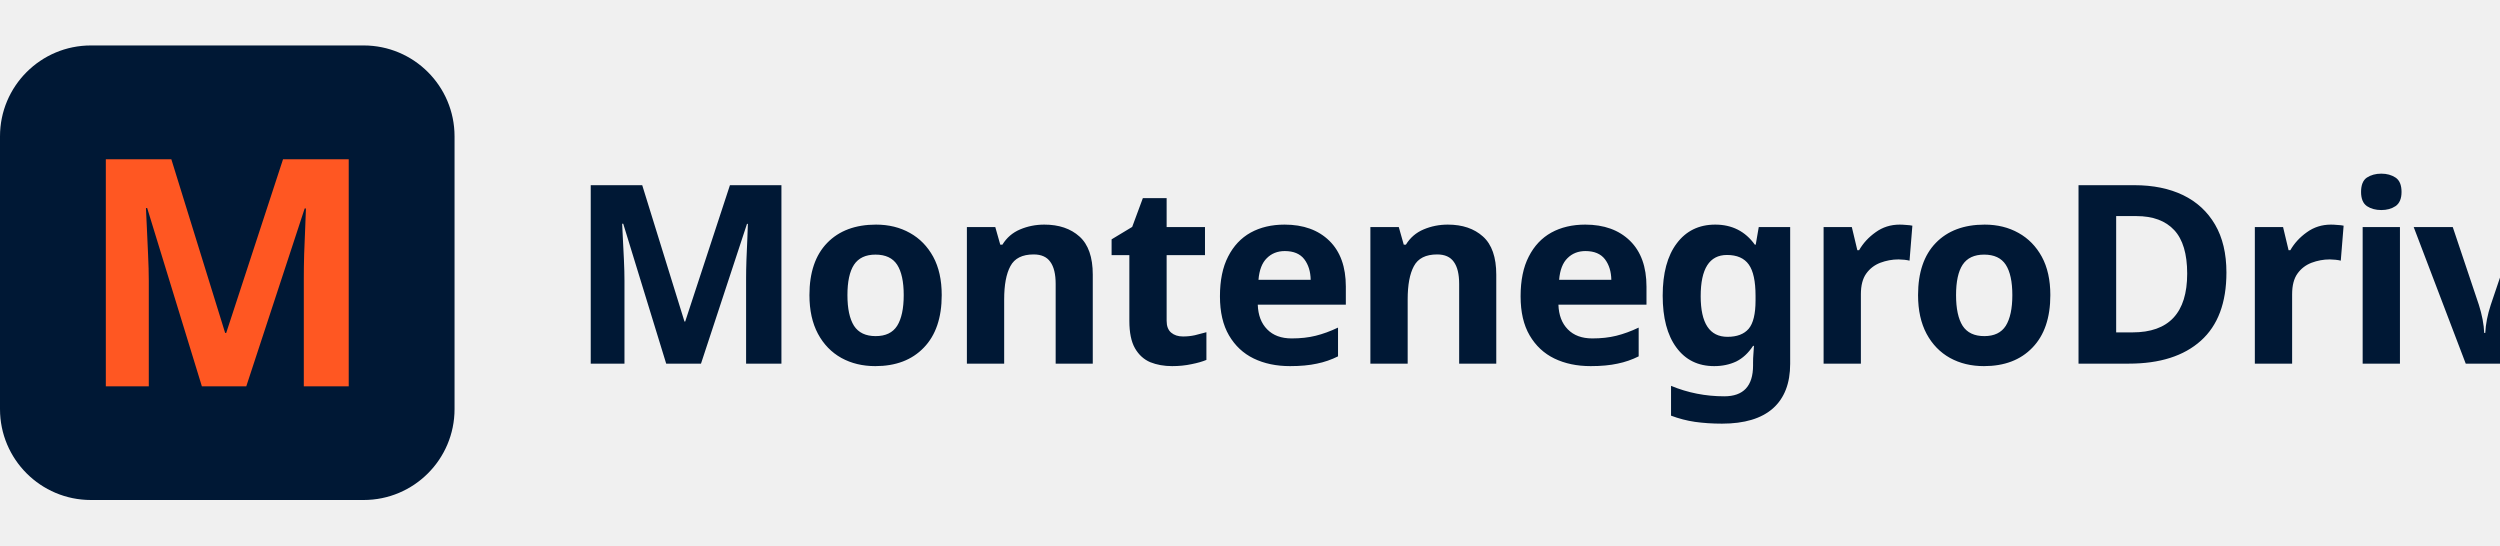
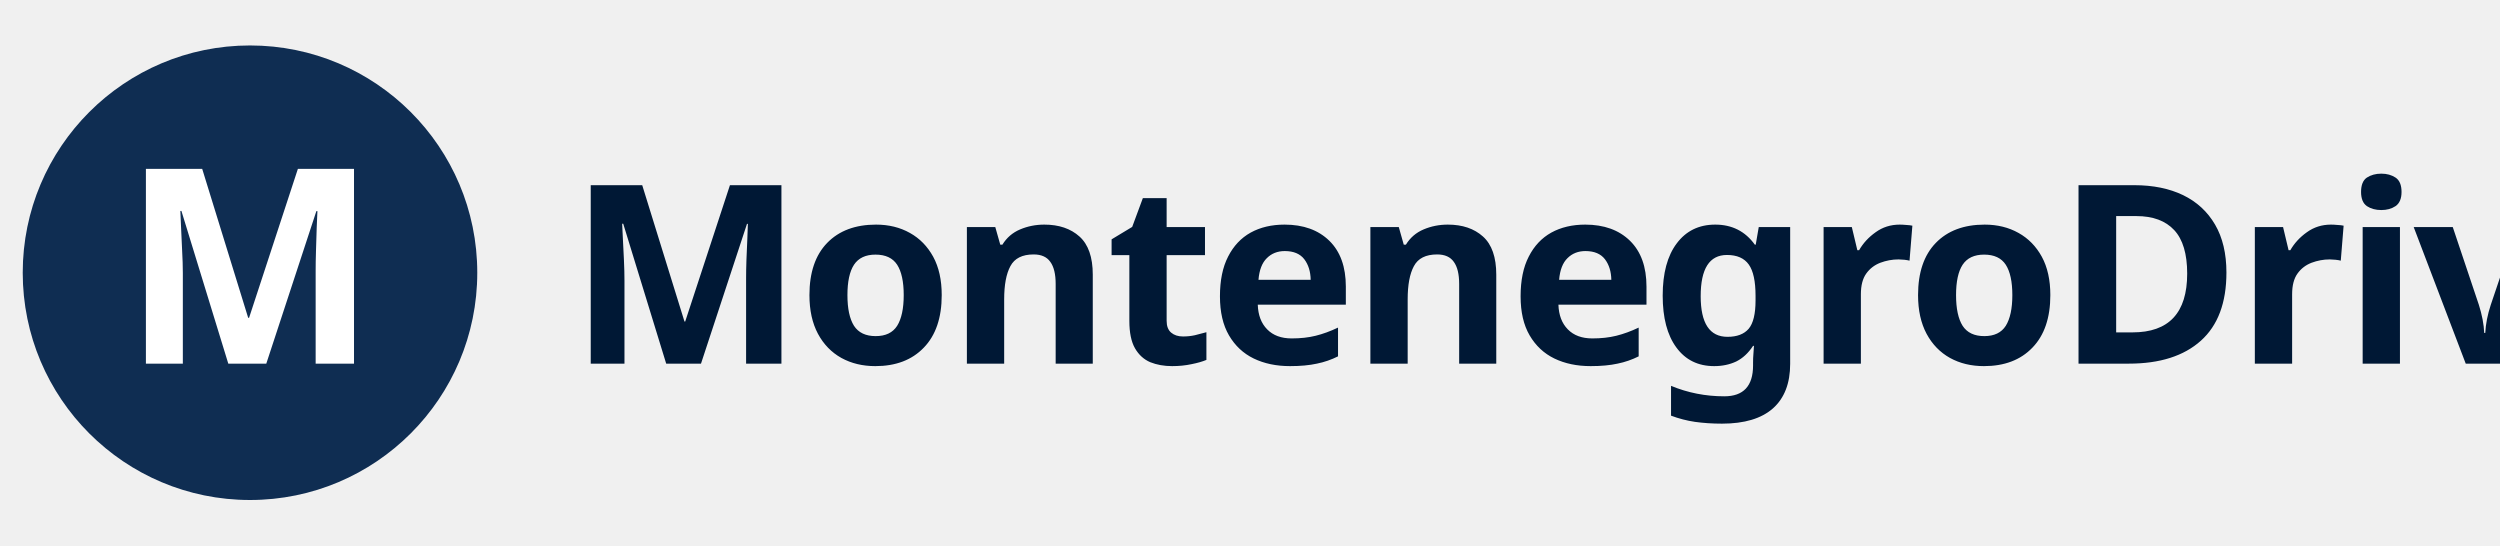
<svg xmlns="http://www.w3.org/2000/svg" viewBox="0 0 220 48" role="img" aria-label="MontenegroDrive">
-   <rect x="0" y="4" width="40" height="40" rx="8" fill="#001835" />
-   <text x="20" y="34" font-family="'Plus Jakarta Sans', system-ui, sans-serif" font-size="28" font-weight="800" text-anchor="middle" fill="#FF5722">M</text>
+   <circle cx="22" cy="24" r="20" fill="#0f2d52" />
+   <text x="22" y="32" font-family="'Plus Jakarta Sans', system-ui, sans-serif" font-size="24" font-weight="800" text-anchor="middle" fill="#ffffff">M</text>
  <text x="50" y="32" font-family="'Plus Jakarta Sans', system-ui, sans-serif" font-size="22" font-weight="700" fill="#001835" letter-spacing="-0.5">MontenegroDrive</text>
</svg>
